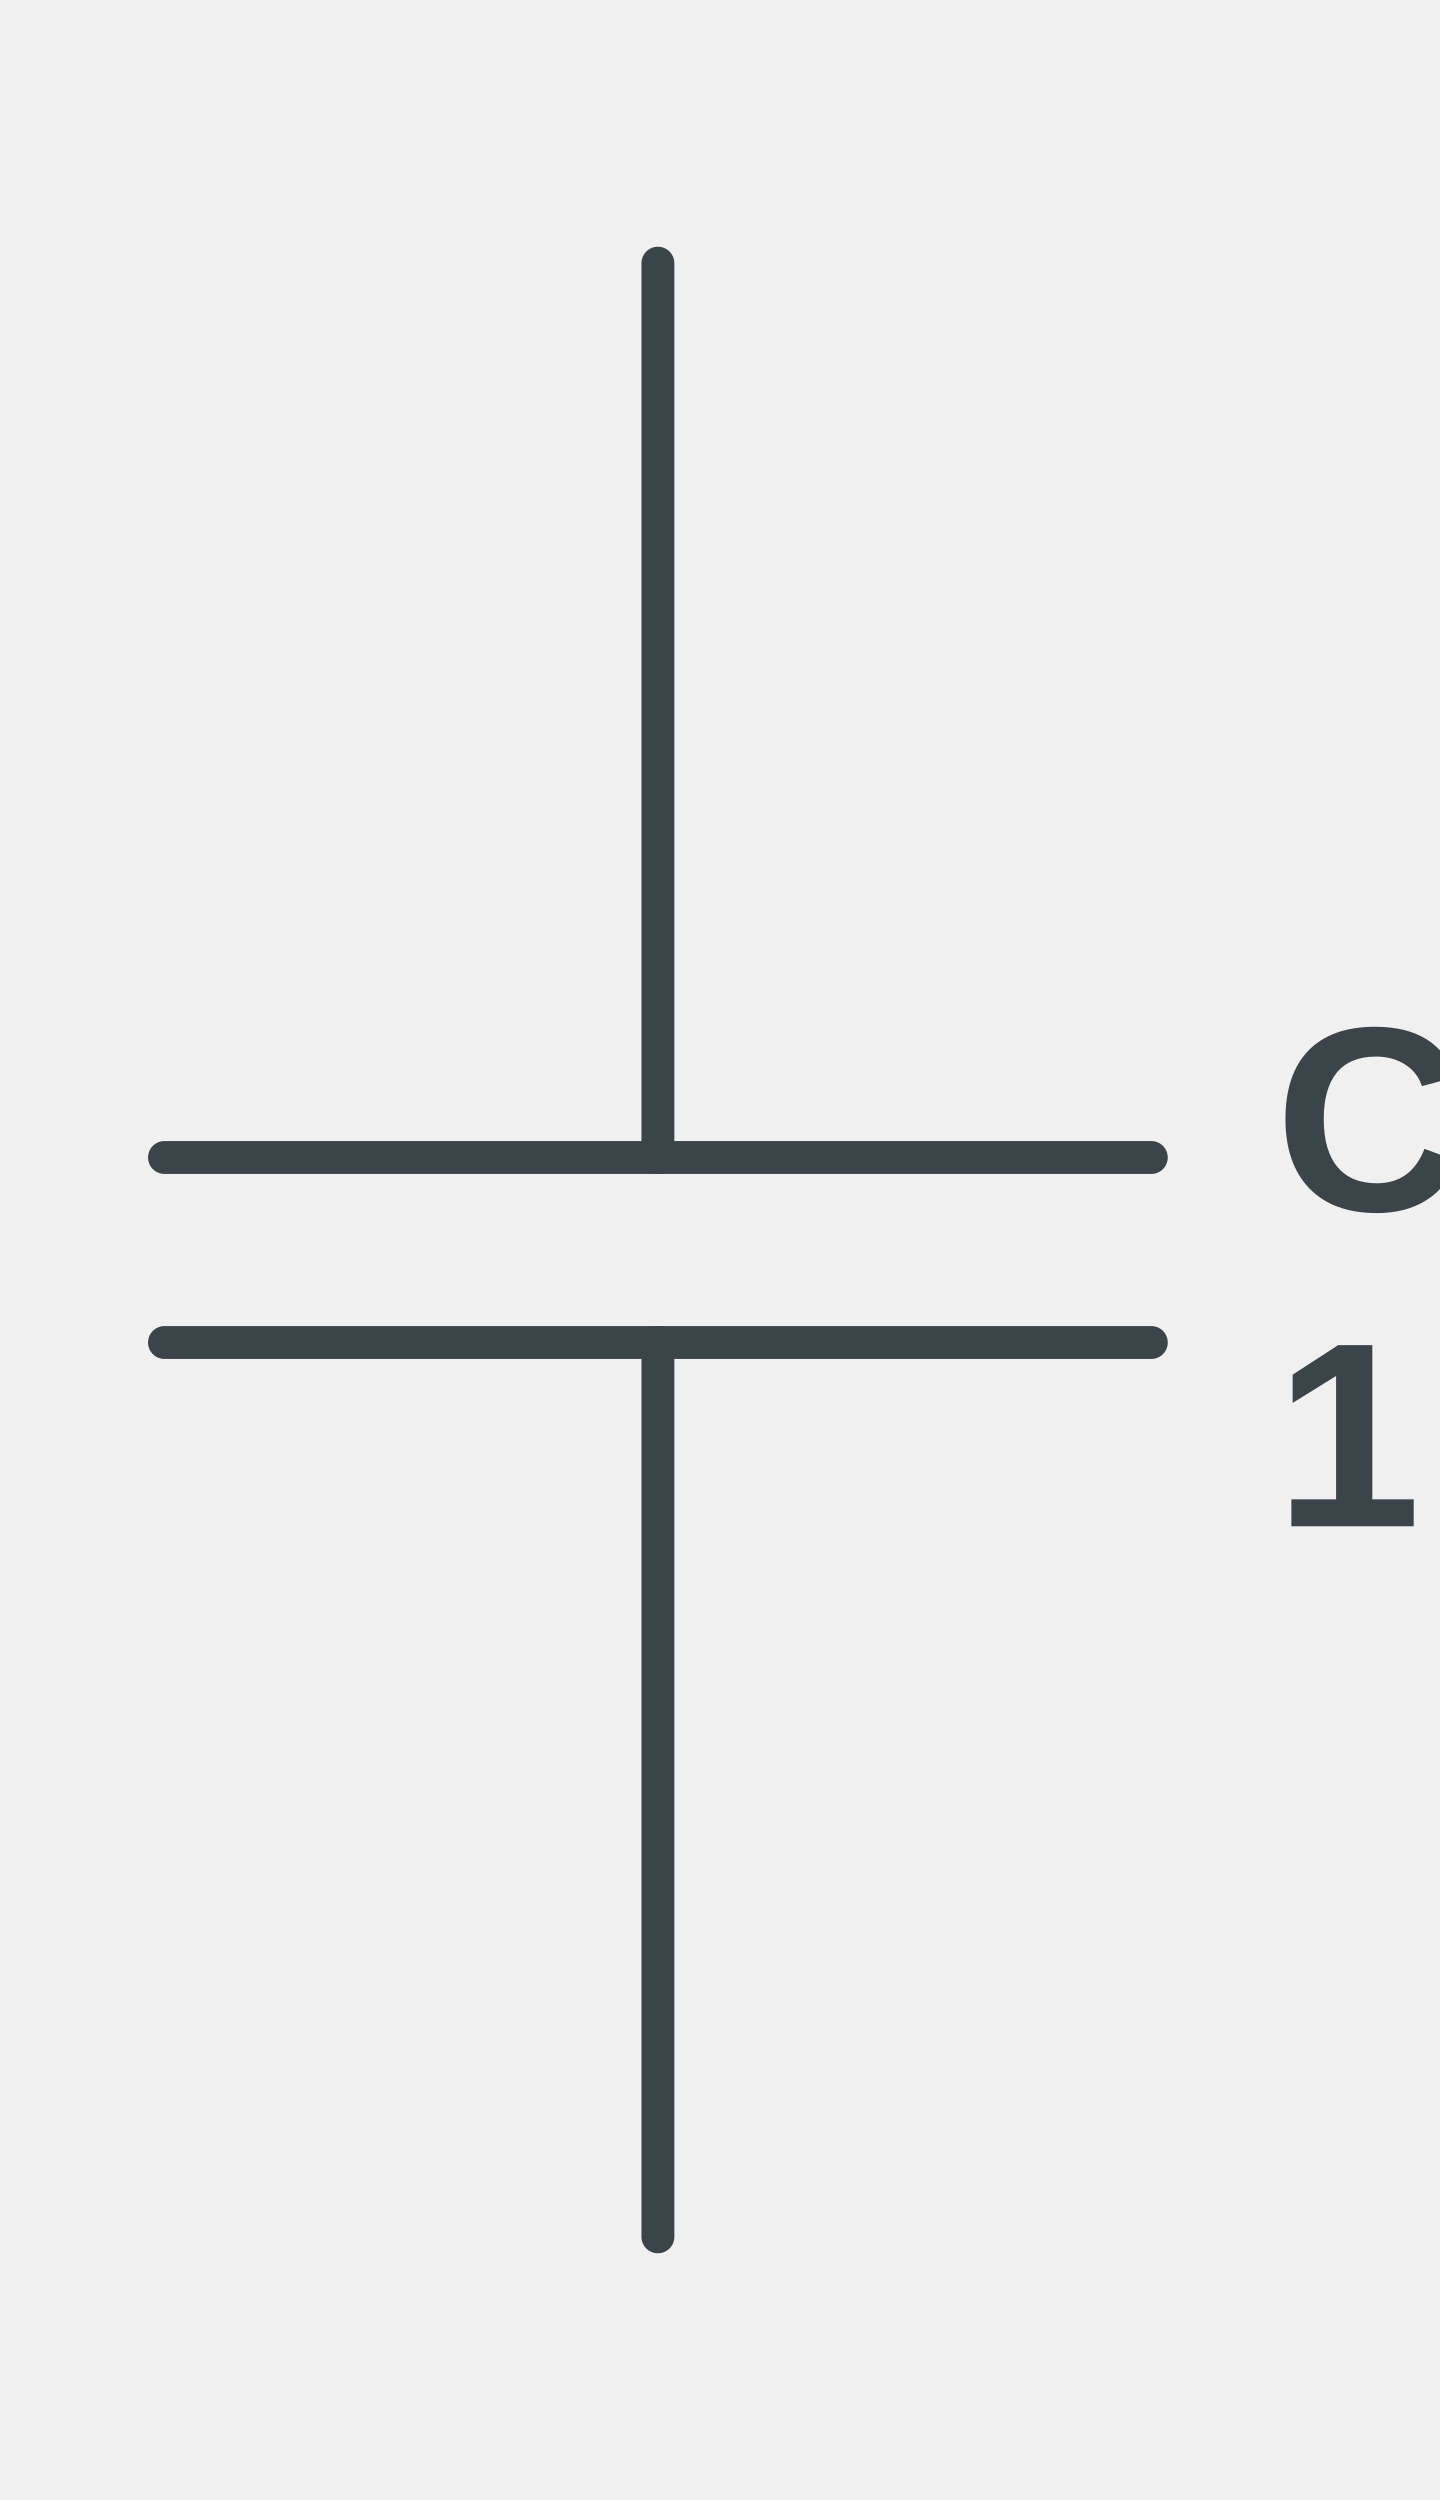
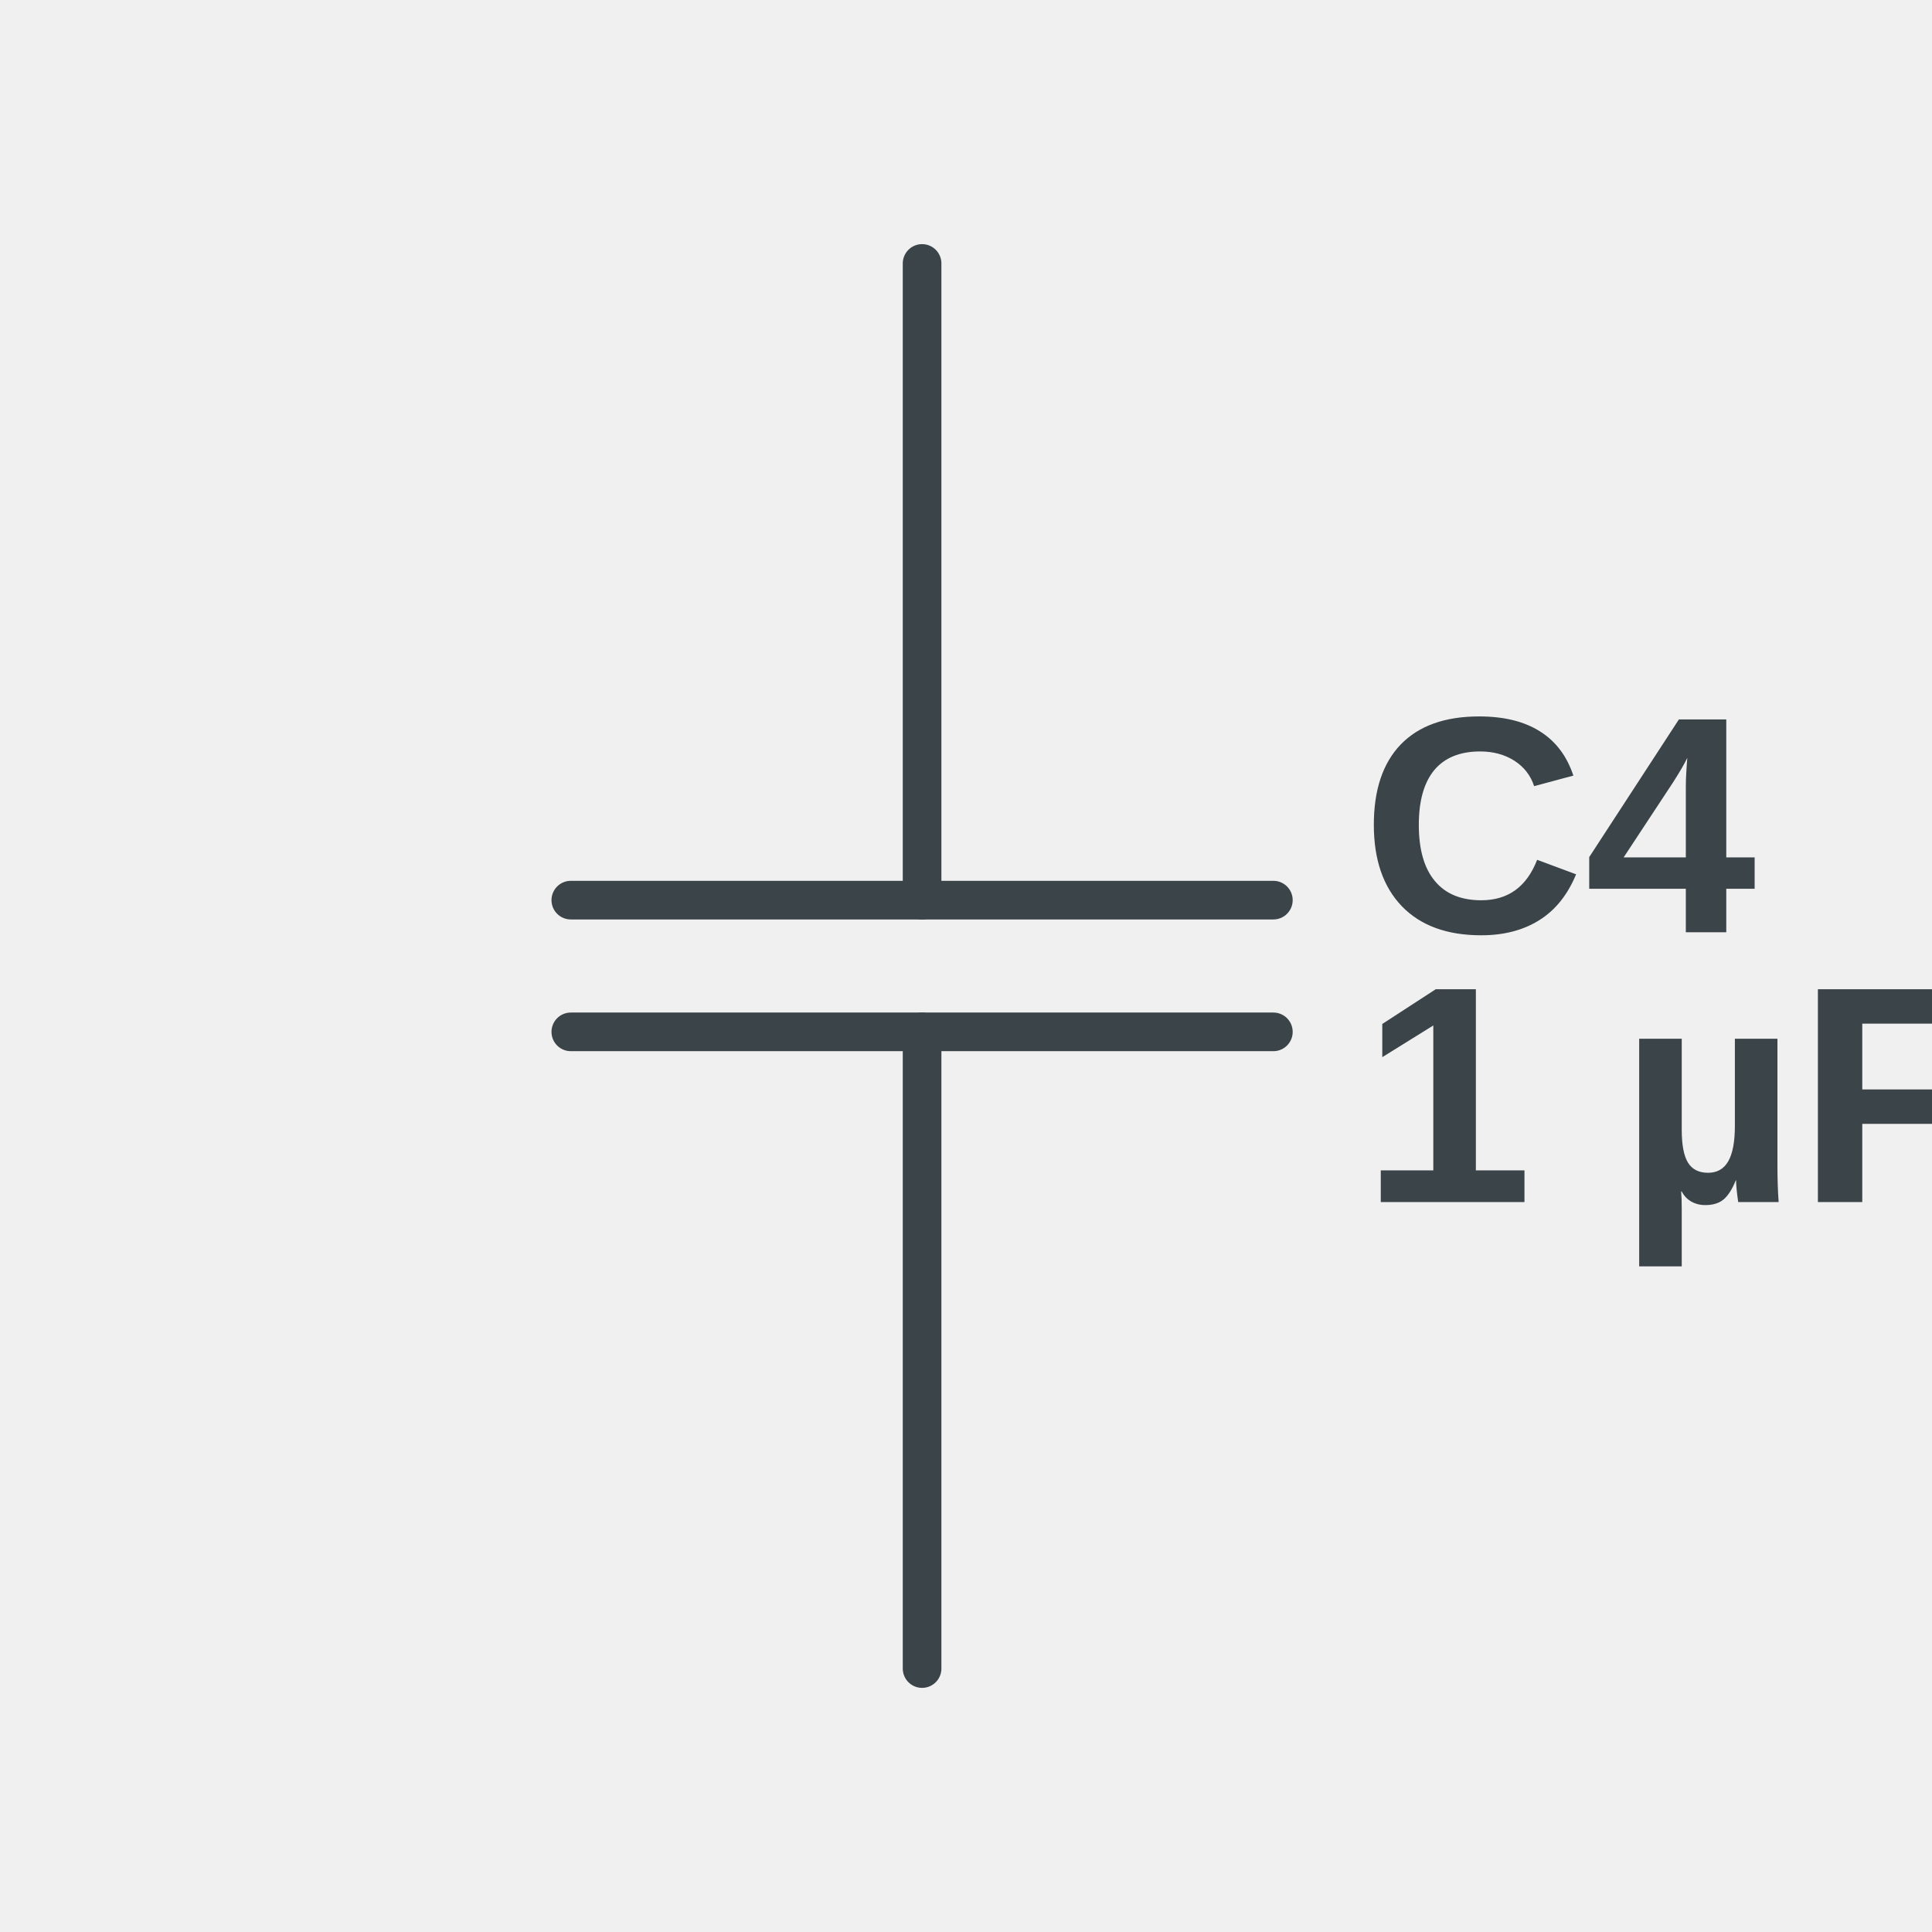
- <svg xmlns="http://www.w3.org/2000/svg" viewBox="801.223 413.877 87.5 152.0">
+ <svg xmlns="http://www.w3.org/2000/svg" height="100" viewBox="0 0 100 100" width="100">
  <g style="-webkit-tap-highlight-color: rgba(0, 0, 0, 0);">
-     <path d="M841.223,495.502L841.223,549.877" fill="none" stroke="#3b4449" stroke-linecap="round" stroke-miterlimit="6" stroke-width="2" style="stroke-linecap: round; stroke-miterlimit: 6;">
+     <defs>
+   </defs>
+     <path d="M47.727,53.409L47.727,86.364" fill="none" stroke="#3b4449" stroke-linecap="round" stroke-miterlimit="6" stroke-width="2" style="stroke-linecap: round; stroke-miterlimit: 6;">
  </path>
-     <path d="M841.223,484.252L841.223,429.877" fill="none" stroke="#3b4449" stroke-linecap="round" stroke-miterlimit="6" stroke-width="2" style="stroke-linecap: round; stroke-miterlimit: 6;">
+     <path d="M47.727,46.591L47.727,13.636" fill="none" stroke="#3b4449" stroke-linecap="round" stroke-miterlimit="6" stroke-width="2" style="stroke-linecap: round; stroke-miterlimit: 6;">
  </path>
-     <path d="M871.223,484.252L811.223,484.252" fill="none" stroke="#3b4449" stroke-linecap="round" stroke-miterlimit="6" stroke-width="2" style="stroke-linecap: round; stroke-miterlimit: 6;">
+     <path d="M65.909,46.591L29.545,46.591" fill="none" stroke="#3b4449" stroke-linecap="round" stroke-miterlimit="6" stroke-width="2" style="stroke-linecap: round; stroke-miterlimit: 6;">
  </path>
-     <path d="M871.223,495.502L811.223,495.502" fill="none" stroke="#3b4449" stroke-linecap="round" stroke-miterlimit="6" stroke-width="2" style="stroke-linecap: round; stroke-miterlimit: 6;">
+     <path d="M65.909,53.409L29.545,53.409" fill="none" stroke="#3b4449" stroke-linecap="round" stroke-miterlimit="6" stroke-width="2" style="stroke-linecap: round; stroke-miterlimit: 6;">
  </path>
-     <path d="M823.223,441.877L859.223,441.877L859.223,537.877L823.223,537.877Z" fill="#ffffff" opacity="0" stroke="#ffffff" style="opacity: 0;">
+     <path d="M36.818,20.909L58.636,20.909L58.636,79.091L36.818,79.091Z" fill="#ffffff" opacity="0" stroke="#ffffff" style="opacity: 0;">
  </path>
-     <text fill="#3b4449" font="10px &quot;Arial&quot;" font-size="16px" font-weight="bold" stroke="none" style="text-anchor: start; font: bold 16px Arial;" text-anchor="start" x="878.723" y="489.877">
-       <tspan dy="-2.4">
-     C3
+     <text fill="#3b4449" font="10px &quot;Arial&quot;" font-size="11.64px" font-weight="bold" stroke="none" style="text-anchor: start; font: bold 16px Arial;" text-anchor="start" x="70.455" y="50.0">
+       <tspan dy="-1.745">
+     C4
   </tspan>
-       <tspan dy="19.2" x="878.723">
+       <tspan dy="13.964" x="70.455">
    1 µF
   </tspan>
    </text>
-     <circle cx="841.223" cy="429.877" fill="#999999" opacity="0" r="6.0" stroke="#3b4449" stroke-width="2" style="opacity: 0;">
+     <circle cx="47.727" cy="13.636" fill="#999999" opacity="0" r="3.636" stroke="#3b4449" stroke-width="2" style="opacity: 0;">
  </circle>
-     <circle cx="841.223" cy="549.877" fill="#999999" opacity="0" r="6.0" stroke="#3b4449" stroke-width="2" style="opacity: 0;">
+     <circle cx="47.727" cy="86.364" fill="#999999" opacity="0" r="3.636" stroke="#3b4449" stroke-width="2" style="opacity: 0;">
  </circle>
  </g>
</svg>
